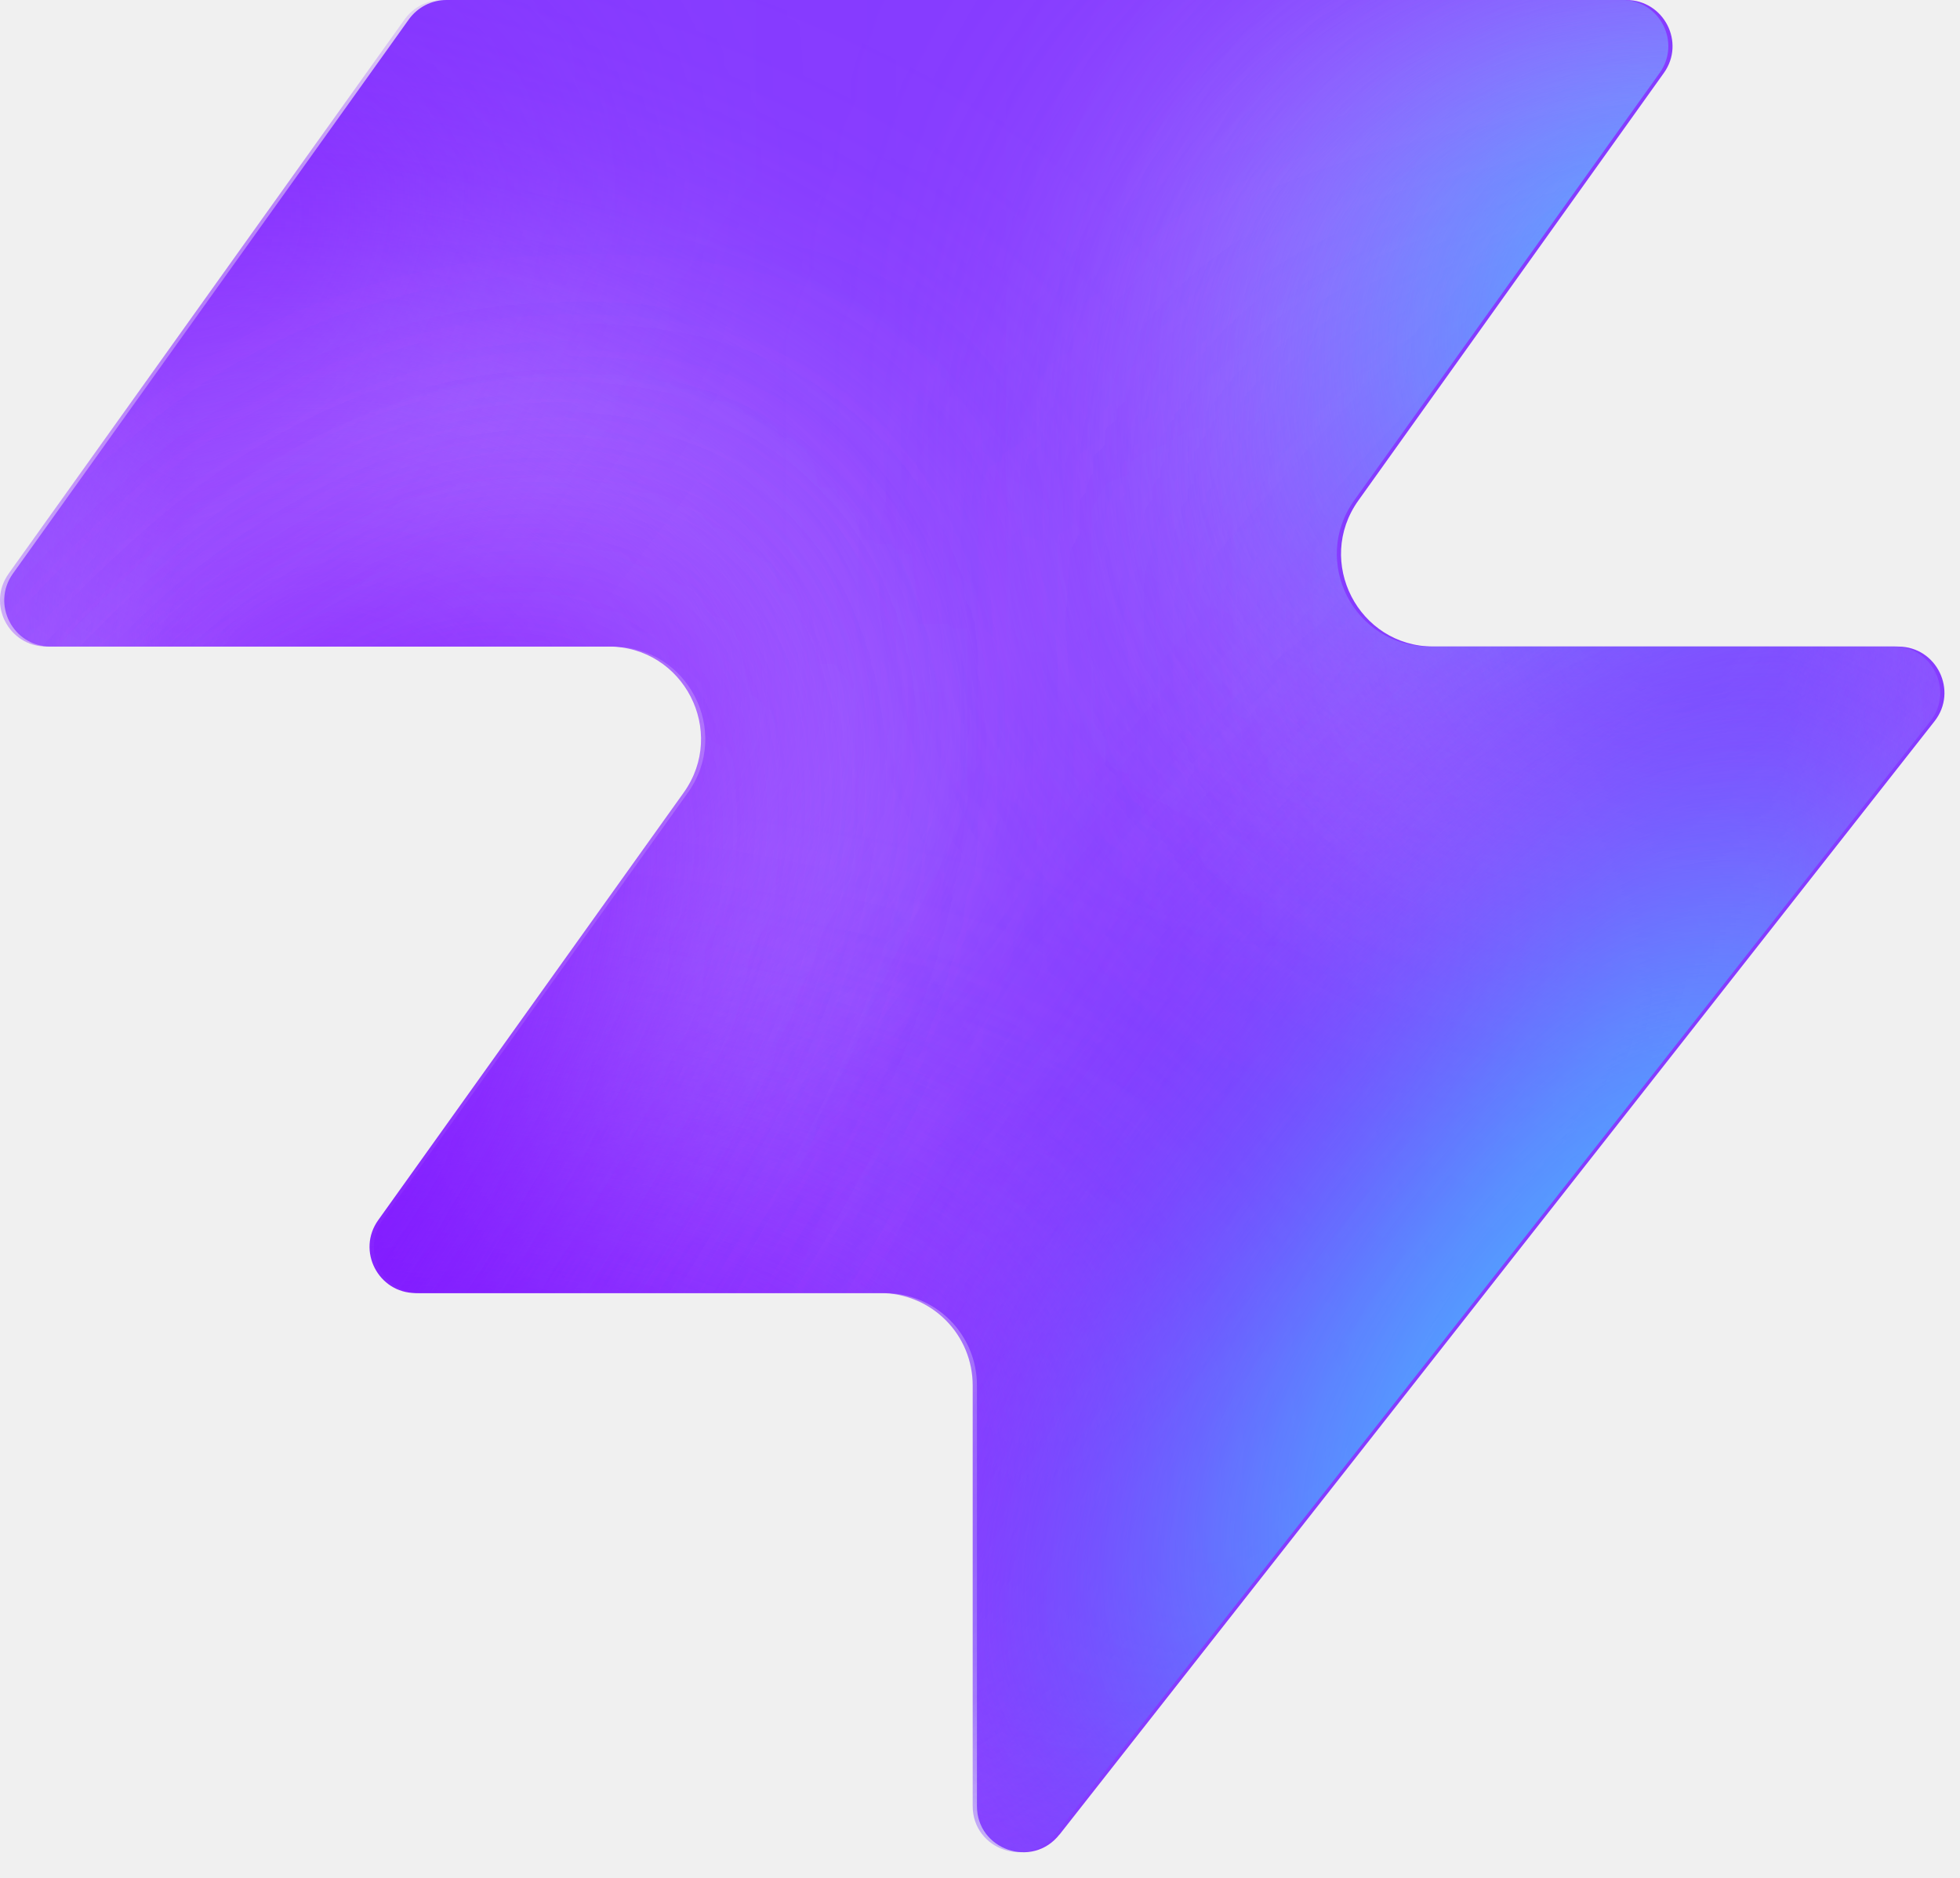
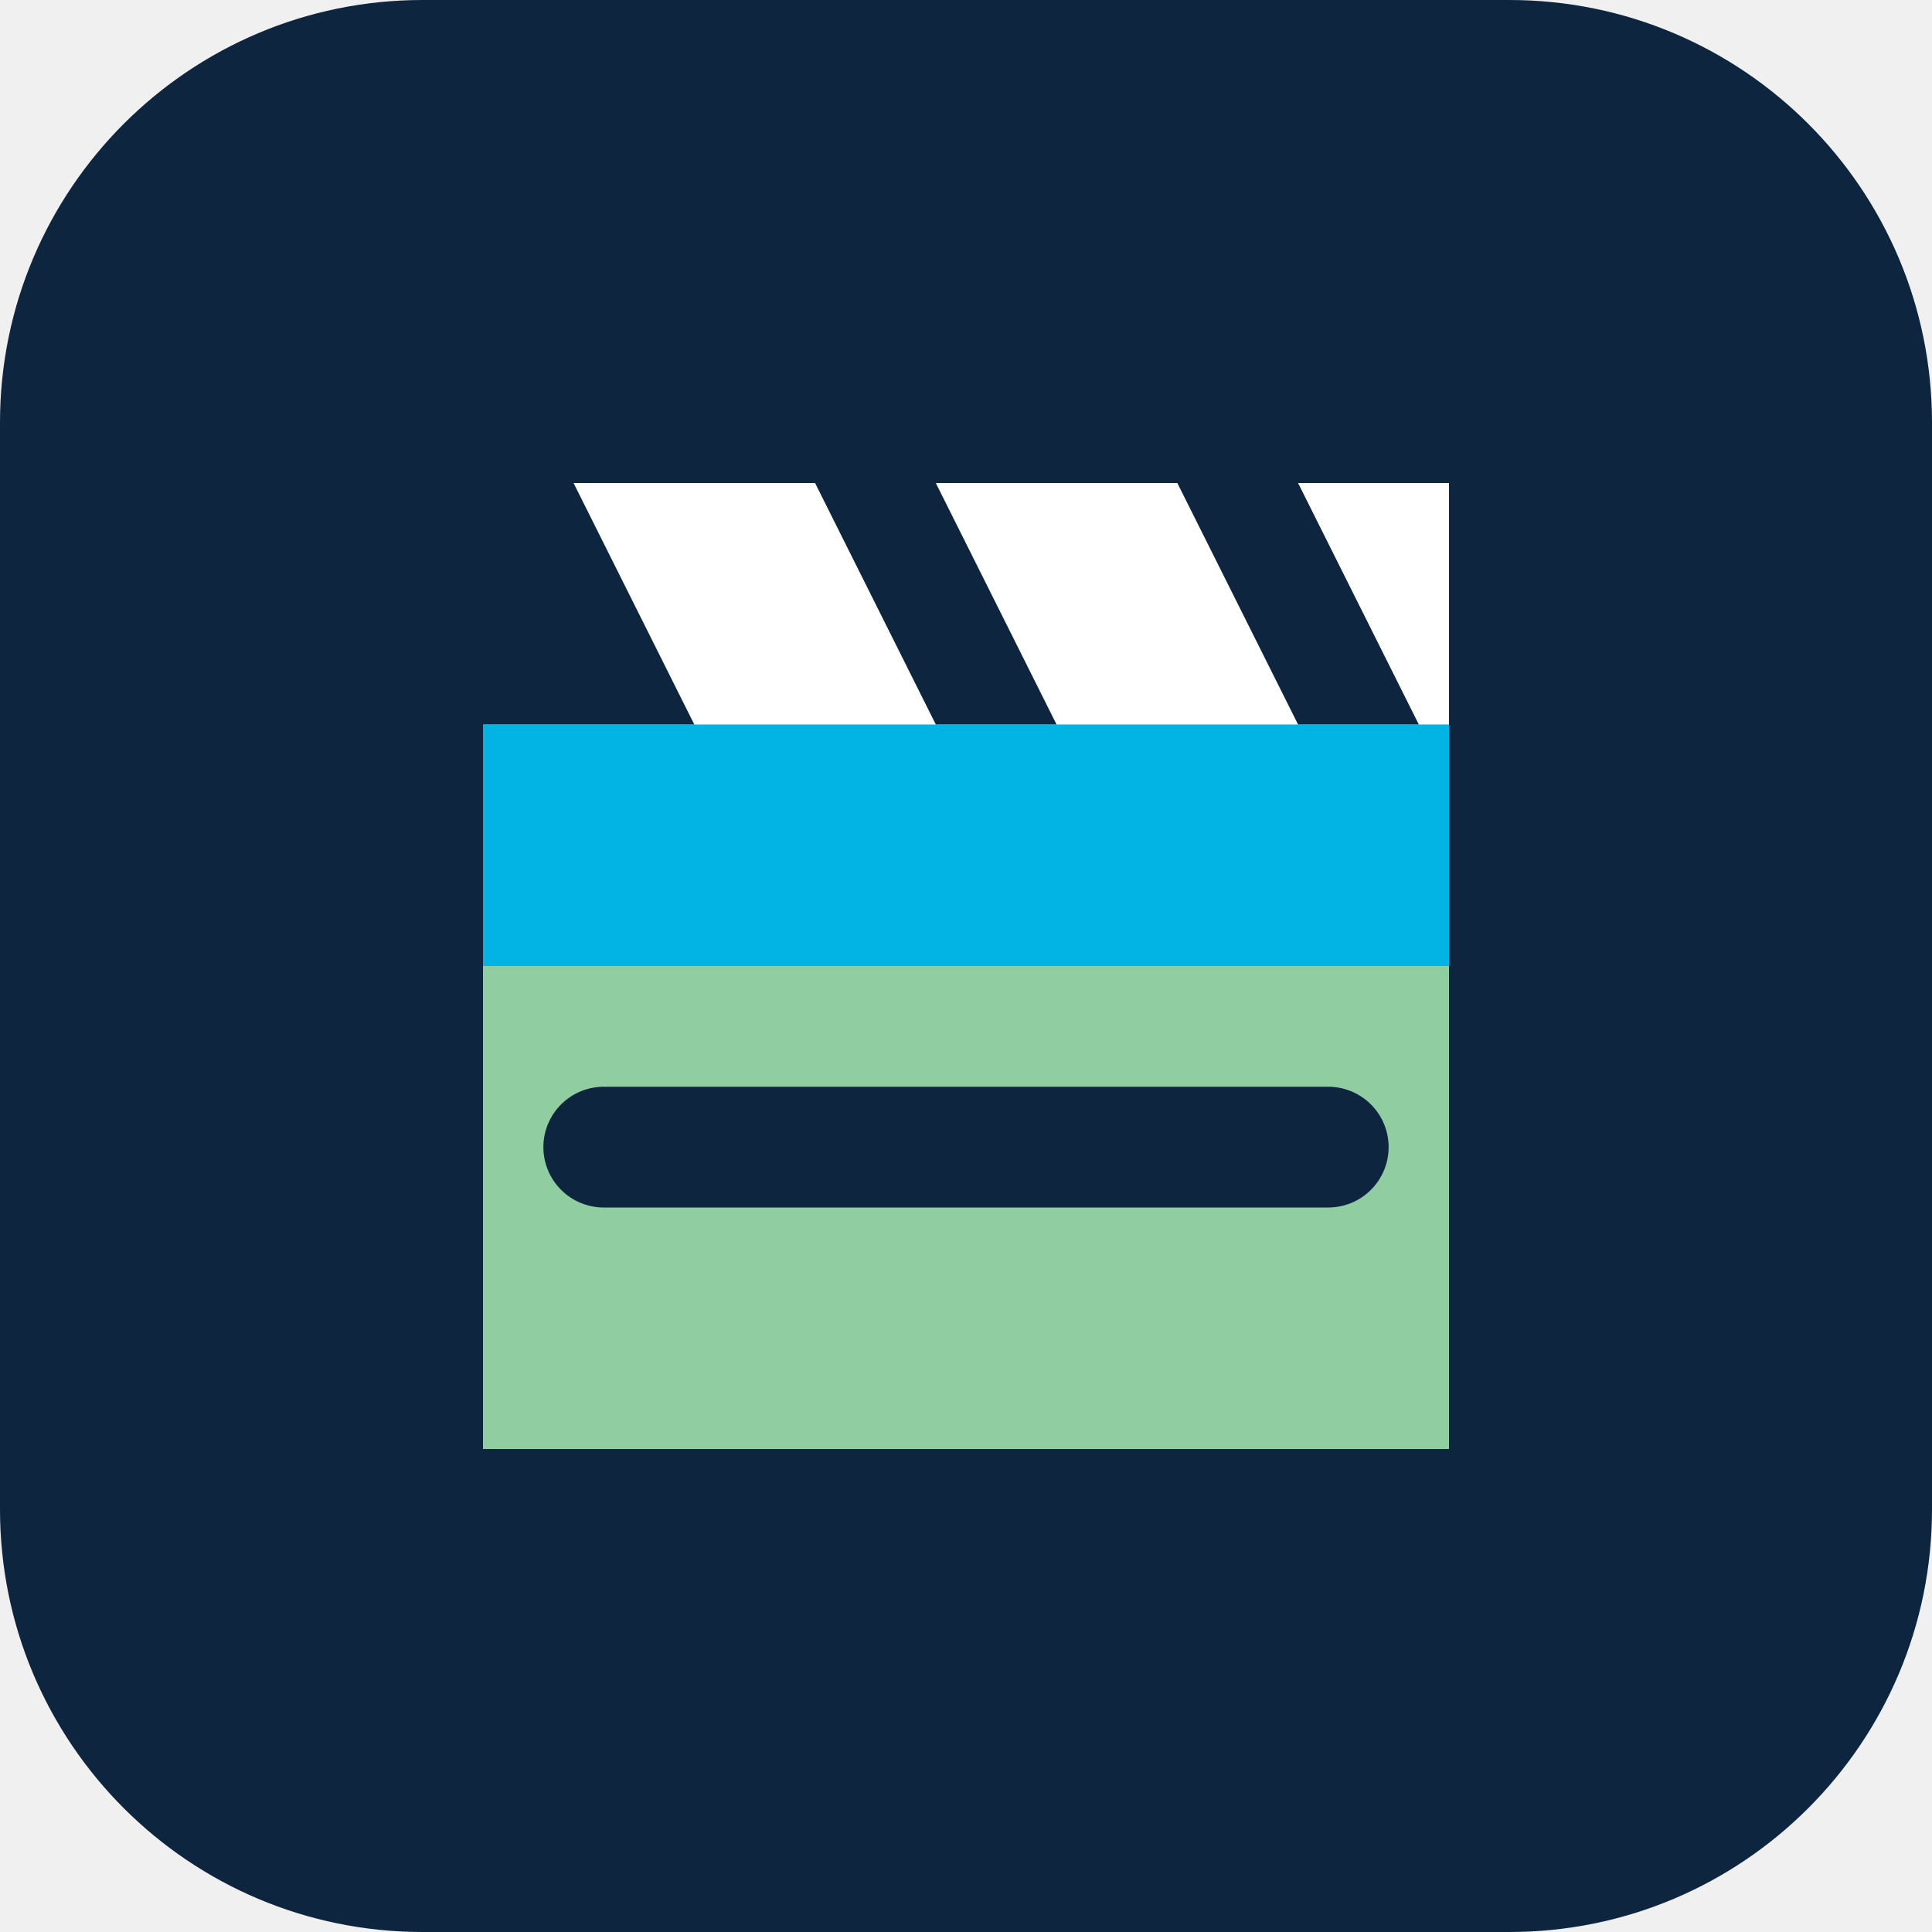
- <svg xmlns="http://www.w3.org/2000/svg" width="48" height="46" fill="none" viewBox="0 0 48 46">
-   <path fill="#863bff" d="M25.946 44.938c-.664.845-2.021.375-2.021-.698V33.937a2.26 2.26 0 0 0-2.262-2.262H10.287c-.92 0-1.456-1.04-.92-1.788l7.48-10.471c1.07-1.497 0-3.578-1.842-3.578H1.237c-.92 0-1.456-1.04-.92-1.788L10.013.474c.214-.297.556-.474.92-.474h28.894c.92 0 1.456 1.04.92 1.788l-7.48 10.471c-1.07 1.498 0 3.579 1.842 3.579h11.377c.943 0 1.473 1.088.89 1.83L25.947 44.94z" style="fill:#863bff;fill:color(display-p3 .525 .23 1);fill-opacity:1" />
-   <mask id="a" width="48" height="46" x="0" y="0" maskUnits="userSpaceOnUse" style="mask-type:alpha">
-     <path fill="#000" d="M25.842 44.938c-.664.844-2.021.375-2.021-.698V33.937a2.26 2.26 0 0 0-2.262-2.262H10.183c-.92 0-1.456-1.04-.92-1.788l7.48-10.471c1.07-1.498 0-3.579-1.842-3.579H1.133c-.92 0-1.456-1.04-.92-1.787L9.91.473c.214-.297.556-.474.92-.474h28.894c.92 0 1.456 1.04.92 1.788l-7.48 10.471c-1.07 1.498 0 3.578 1.842 3.578h11.377c.943 0 1.473 1.088.89 1.832L25.843 44.94z" style="fill:#000;fill-opacity:1" />
-   </mask>
-   <g mask="url(#a)">
-     <g filter="url(#b)">
-       <ellipse cx="5.508" cy="14.704" fill="#ede6ff" rx="5.508" ry="14.704" style="fill:#ede6ff;fill:color(display-p3 .927 .903 1);fill-opacity:1" transform="matrix(.00324 1 1 -.00324 -4.47 31.516)" />
-     </g>
-     <g filter="url(#c)">
-       <ellipse cx="10.399" cy="29.851" fill="#ede6ff" rx="10.399" ry="29.851" style="fill:#ede6ff;fill:color(display-p3 .927 .903 1);fill-opacity:1" transform="matrix(.00324 1 1 -.00324 -39.328 7.883)" />
-     </g>
-     <g filter="url(#d)">
-       <ellipse cx="5.508" cy="30.487" fill="#7e14ff" rx="5.508" ry="30.487" style="fill:#7e14ff;fill:color(display-p3 .492 .077 1);fill-opacity:1" transform="rotate(89.814 -25.913 -14.639)scale(1 -1)" />
-     </g>
-     <g filter="url(#e)">
-       <ellipse cx="5.508" cy="30.599" fill="#7e14ff" rx="5.508" ry="30.599" style="fill:#7e14ff;fill:color(display-p3 .492 .077 1);fill-opacity:1" transform="rotate(89.814 -32.644 -3.334)scale(1 -1)" />
-     </g>
-     <g filter="url(#f)">
-       <ellipse cx="5.508" cy="30.599" fill="#7e14ff" rx="5.508" ry="30.599" style="fill:#7e14ff;fill:color(display-p3 .492 .077 1);fill-opacity:1" transform="matrix(.00324 1 1 -.00324 -34.34 30.47)" />
-     </g>
-     <g filter="url(#g)">
-       <ellipse cx="14.072" cy="22.078" fill="#ede6ff" rx="14.072" ry="22.078" style="fill:#ede6ff;fill:color(display-p3 .927 .903 1);fill-opacity:1" transform="rotate(93.35 24.506 48.493)scale(-1 1)" />
-     </g>
-     <g filter="url(#h)">
-       <ellipse cx="3.47" cy="21.501" fill="#7e14ff" rx="3.47" ry="21.501" style="fill:#7e14ff;fill:color(display-p3 .492 .077 1);fill-opacity:1" transform="rotate(89.009 28.708 47.59)scale(-1 1)" />
-     </g>
-     <g filter="url(#i)">
-       <ellipse cx="3.47" cy="21.501" fill="#7e14ff" rx="3.47" ry="21.501" style="fill:#7e14ff;fill:color(display-p3 .492 .077 1);fill-opacity:1" transform="rotate(89.009 28.708 47.59)scale(-1 1)" />
-     </g>
-     <g filter="url(#j)">
-       <ellipse cx=".387" cy="8.972" fill="#7e14ff" rx="4.407" ry="29.108" style="fill:#7e14ff;fill:color(display-p3 .492 .077 1);fill-opacity:1" transform="rotate(39.51 .387 8.972)" />
-     </g>
-     <g filter="url(#k)">
-       <ellipse cx="47.523" cy="-6.092" fill="#7e14ff" rx="4.407" ry="29.108" style="fill:#7e14ff;fill:color(display-p3 .492 .077 1);fill-opacity:1" transform="rotate(37.892 47.523 -6.092)" />
-     </g>
-     <g filter="url(#l)">
-       <ellipse cx="41.412" cy="6.333" fill="#47bfff" rx="5.971" ry="9.665" style="fill:#47bfff;fill:color(display-p3 .28 .748 1);fill-opacity:1" transform="rotate(37.892 41.412 6.333)" />
-     </g>
-     <g filter="url(#m)">
-       <ellipse cx="-1.879" cy="38.332" fill="#7e14ff" rx="4.407" ry="29.108" style="fill:#7e14ff;fill:color(display-p3 .492 .077 1);fill-opacity:1" transform="rotate(37.892 -1.88 38.332)" />
-     </g>
-     <g filter="url(#n)">
-       <ellipse cx="-1.879" cy="38.332" fill="#7e14ff" rx="4.407" ry="29.108" style="fill:#7e14ff;fill:color(display-p3 .492 .077 1);fill-opacity:1" transform="rotate(37.892 -1.88 38.332)" />
-     </g>
-     <g filter="url(#o)">
-       <ellipse cx="35.651" cy="29.907" fill="#7e14ff" rx="4.407" ry="29.108" style="fill:#7e14ff;fill:color(display-p3 .492 .077 1);fill-opacity:1" transform="rotate(37.892 35.651 29.907)" />
-     </g>
-     <g filter="url(#p)">
-       <ellipse cx="38.418" cy="32.4" fill="#47bfff" rx="5.971" ry="15.297" style="fill:#47bfff;fill:color(display-p3 .28 .748 1);fill-opacity:1" transform="rotate(37.892 38.418 32.4)" />
-     </g>
-   </g>
-   <defs>
-     <filter id="b" width="60.045" height="41.654" x="-19.77" y="16.149" color-interpolation-filters="sRGB" filterUnits="userSpaceOnUse">
-       <feFlood flood-opacity="0" result="BackgroundImageFix" />
-       <feBlend in="SourceGraphic" in2="BackgroundImageFix" result="shape" />
-       <feGaussianBlur result="effect1_foregroundBlur_2002_17158" stdDeviation="7.659" />
-     </filter>
-     <filter id="c" width="90.34" height="51.437" x="-54.613" y="-7.533" color-interpolation-filters="sRGB" filterUnits="userSpaceOnUse">
-       <feFlood flood-opacity="0" result="BackgroundImageFix" />
-       <feBlend in="SourceGraphic" in2="BackgroundImageFix" result="shape" />
-       <feGaussianBlur result="effect1_foregroundBlur_2002_17158" stdDeviation="7.659" />
-     </filter>
-     <filter id="d" width="79.355" height="29.4" x="-49.64" y="2.03" color-interpolation-filters="sRGB" filterUnits="userSpaceOnUse">
-       <feFlood flood-opacity="0" result="BackgroundImageFix" />
-       <feBlend in="SourceGraphic" in2="BackgroundImageFix" result="shape" />
-       <feGaussianBlur result="effect1_foregroundBlur_2002_17158" stdDeviation="4.596" />
-     </filter>
-     <filter id="e" width="79.579" height="29.4" x="-45.045" y="20.029" color-interpolation-filters="sRGB" filterUnits="userSpaceOnUse">
-       <feFlood flood-opacity="0" result="BackgroundImageFix" />
-       <feBlend in="SourceGraphic" in2="BackgroundImageFix" result="shape" />
-       <feGaussianBlur result="effect1_foregroundBlur_2002_17158" stdDeviation="4.596" />
-     </filter>
-     <filter id="f" width="79.579" height="29.4" x="-43.513" y="21.178" color-interpolation-filters="sRGB" filterUnits="userSpaceOnUse">
-       <feFlood flood-opacity="0" result="BackgroundImageFix" />
-       <feBlend in="SourceGraphic" in2="BackgroundImageFix" result="shape" />
-       <feGaussianBlur result="effect1_foregroundBlur_2002_17158" stdDeviation="4.596" />
-     </filter>
-     <filter id="g" width="74.749" height="58.852" x="15.756" y="-17.901" color-interpolation-filters="sRGB" filterUnits="userSpaceOnUse">
-       <feFlood flood-opacity="0" result="BackgroundImageFix" />
-       <feBlend in="SourceGraphic" in2="BackgroundImageFix" result="shape" />
-       <feGaussianBlur result="effect1_foregroundBlur_2002_17158" stdDeviation="7.659" />
-     </filter>
-     <filter id="h" width="61.377" height="25.362" x="23.548" y="2.284" color-interpolation-filters="sRGB" filterUnits="userSpaceOnUse">
-       <feFlood flood-opacity="0" result="BackgroundImageFix" />
-       <feBlend in="SourceGraphic" in2="BackgroundImageFix" result="shape" />
-       <feGaussianBlur result="effect1_foregroundBlur_2002_17158" stdDeviation="4.596" />
-     </filter>
-     <filter id="i" width="61.377" height="25.362" x="23.548" y="2.284" color-interpolation-filters="sRGB" filterUnits="userSpaceOnUse">
-       <feFlood flood-opacity="0" result="BackgroundImageFix" />
-       <feBlend in="SourceGraphic" in2="BackgroundImageFix" result="shape" />
-       <feGaussianBlur result="effect1_foregroundBlur_2002_17158" stdDeviation="4.596" />
-     </filter>
-     <filter id="j" width="56.045" height="63.649" x="-27.636" y="-22.853" color-interpolation-filters="sRGB" filterUnits="userSpaceOnUse">
-       <feFlood flood-opacity="0" result="BackgroundImageFix" />
-       <feBlend in="SourceGraphic" in2="BackgroundImageFix" result="shape" />
-       <feGaussianBlur result="effect1_foregroundBlur_2002_17158" stdDeviation="4.596" />
-     </filter>
-     <filter id="k" width="54.814" height="64.646" x="20.116" y="-38.415" color-interpolation-filters="sRGB" filterUnits="userSpaceOnUse">
-       <feFlood flood-opacity="0" result="BackgroundImageFix" />
-       <feBlend in="SourceGraphic" in2="BackgroundImageFix" result="shape" />
-       <feGaussianBlur result="effect1_foregroundBlur_2002_17158" stdDeviation="4.596" />
-     </filter>
-     <filter id="l" width="33.541" height="35.313" x="24.641" y="-11.323" color-interpolation-filters="sRGB" filterUnits="userSpaceOnUse">
-       <feFlood flood-opacity="0" result="BackgroundImageFix" />
-       <feBlend in="SourceGraphic" in2="BackgroundImageFix" result="shape" />
-       <feGaussianBlur result="effect1_foregroundBlur_2002_17158" stdDeviation="4.596" />
-     </filter>
-     <filter id="m" width="54.814" height="64.646" x="-29.286" y="6.009" color-interpolation-filters="sRGB" filterUnits="userSpaceOnUse">
-       <feFlood flood-opacity="0" result="BackgroundImageFix" />
-       <feBlend in="SourceGraphic" in2="BackgroundImageFix" result="shape" />
-       <feGaussianBlur result="effect1_foregroundBlur_2002_17158" stdDeviation="4.596" />
-     </filter>
-     <filter id="n" width="54.814" height="64.646" x="-29.286" y="6.009" color-interpolation-filters="sRGB" filterUnits="userSpaceOnUse">
-       <feFlood flood-opacity="0" result="BackgroundImageFix" />
-       <feBlend in="SourceGraphic" in2="BackgroundImageFix" result="shape" />
-       <feGaussianBlur result="effect1_foregroundBlur_2002_17158" stdDeviation="4.596" />
-     </filter>
-     <filter id="o" width="54.814" height="64.646" x="8.244" y="-2.416" color-interpolation-filters="sRGB" filterUnits="userSpaceOnUse">
-       <feFlood flood-opacity="0" result="BackgroundImageFix" />
-       <feBlend in="SourceGraphic" in2="BackgroundImageFix" result="shape" />
-       <feGaussianBlur result="effect1_foregroundBlur_2002_17158" stdDeviation="4.596" />
-     </filter>
-     <filter id="p" width="39.409" height="43.623" x="18.713" y="10.588" color-interpolation-filters="sRGB" filterUnits="userSpaceOnUse">
-       <feFlood flood-opacity="0" result="BackgroundImageFix" />
-       <feBlend in="SourceGraphic" in2="BackgroundImageFix" result="shape" />
-       <feGaussianBlur result="effect1_foregroundBlur_2002_17158" stdDeviation="4.596" />
-     </filter>
-   </defs>
+ <svg xmlns="http://www.w3.org/2000/svg" viewBox="0 0 64 64">
+   <rect width="64" height="64" rx="14" fill="#0d253f" />
+   <path d="M16 24h32v24H16z" fill="#90cea1" />
+   <path d="M16 24h32v8H16z" fill="#01b4e4" />
+   <path d="M19 16h8l4 8h-8zM31 16h8l4 8h-8zM43 16h5v8h-1z" fill="#ffffff" />
+   <path d="M20 38h24" stroke="#0d253f" stroke-width="4" stroke-linecap="round" />
</svg>
